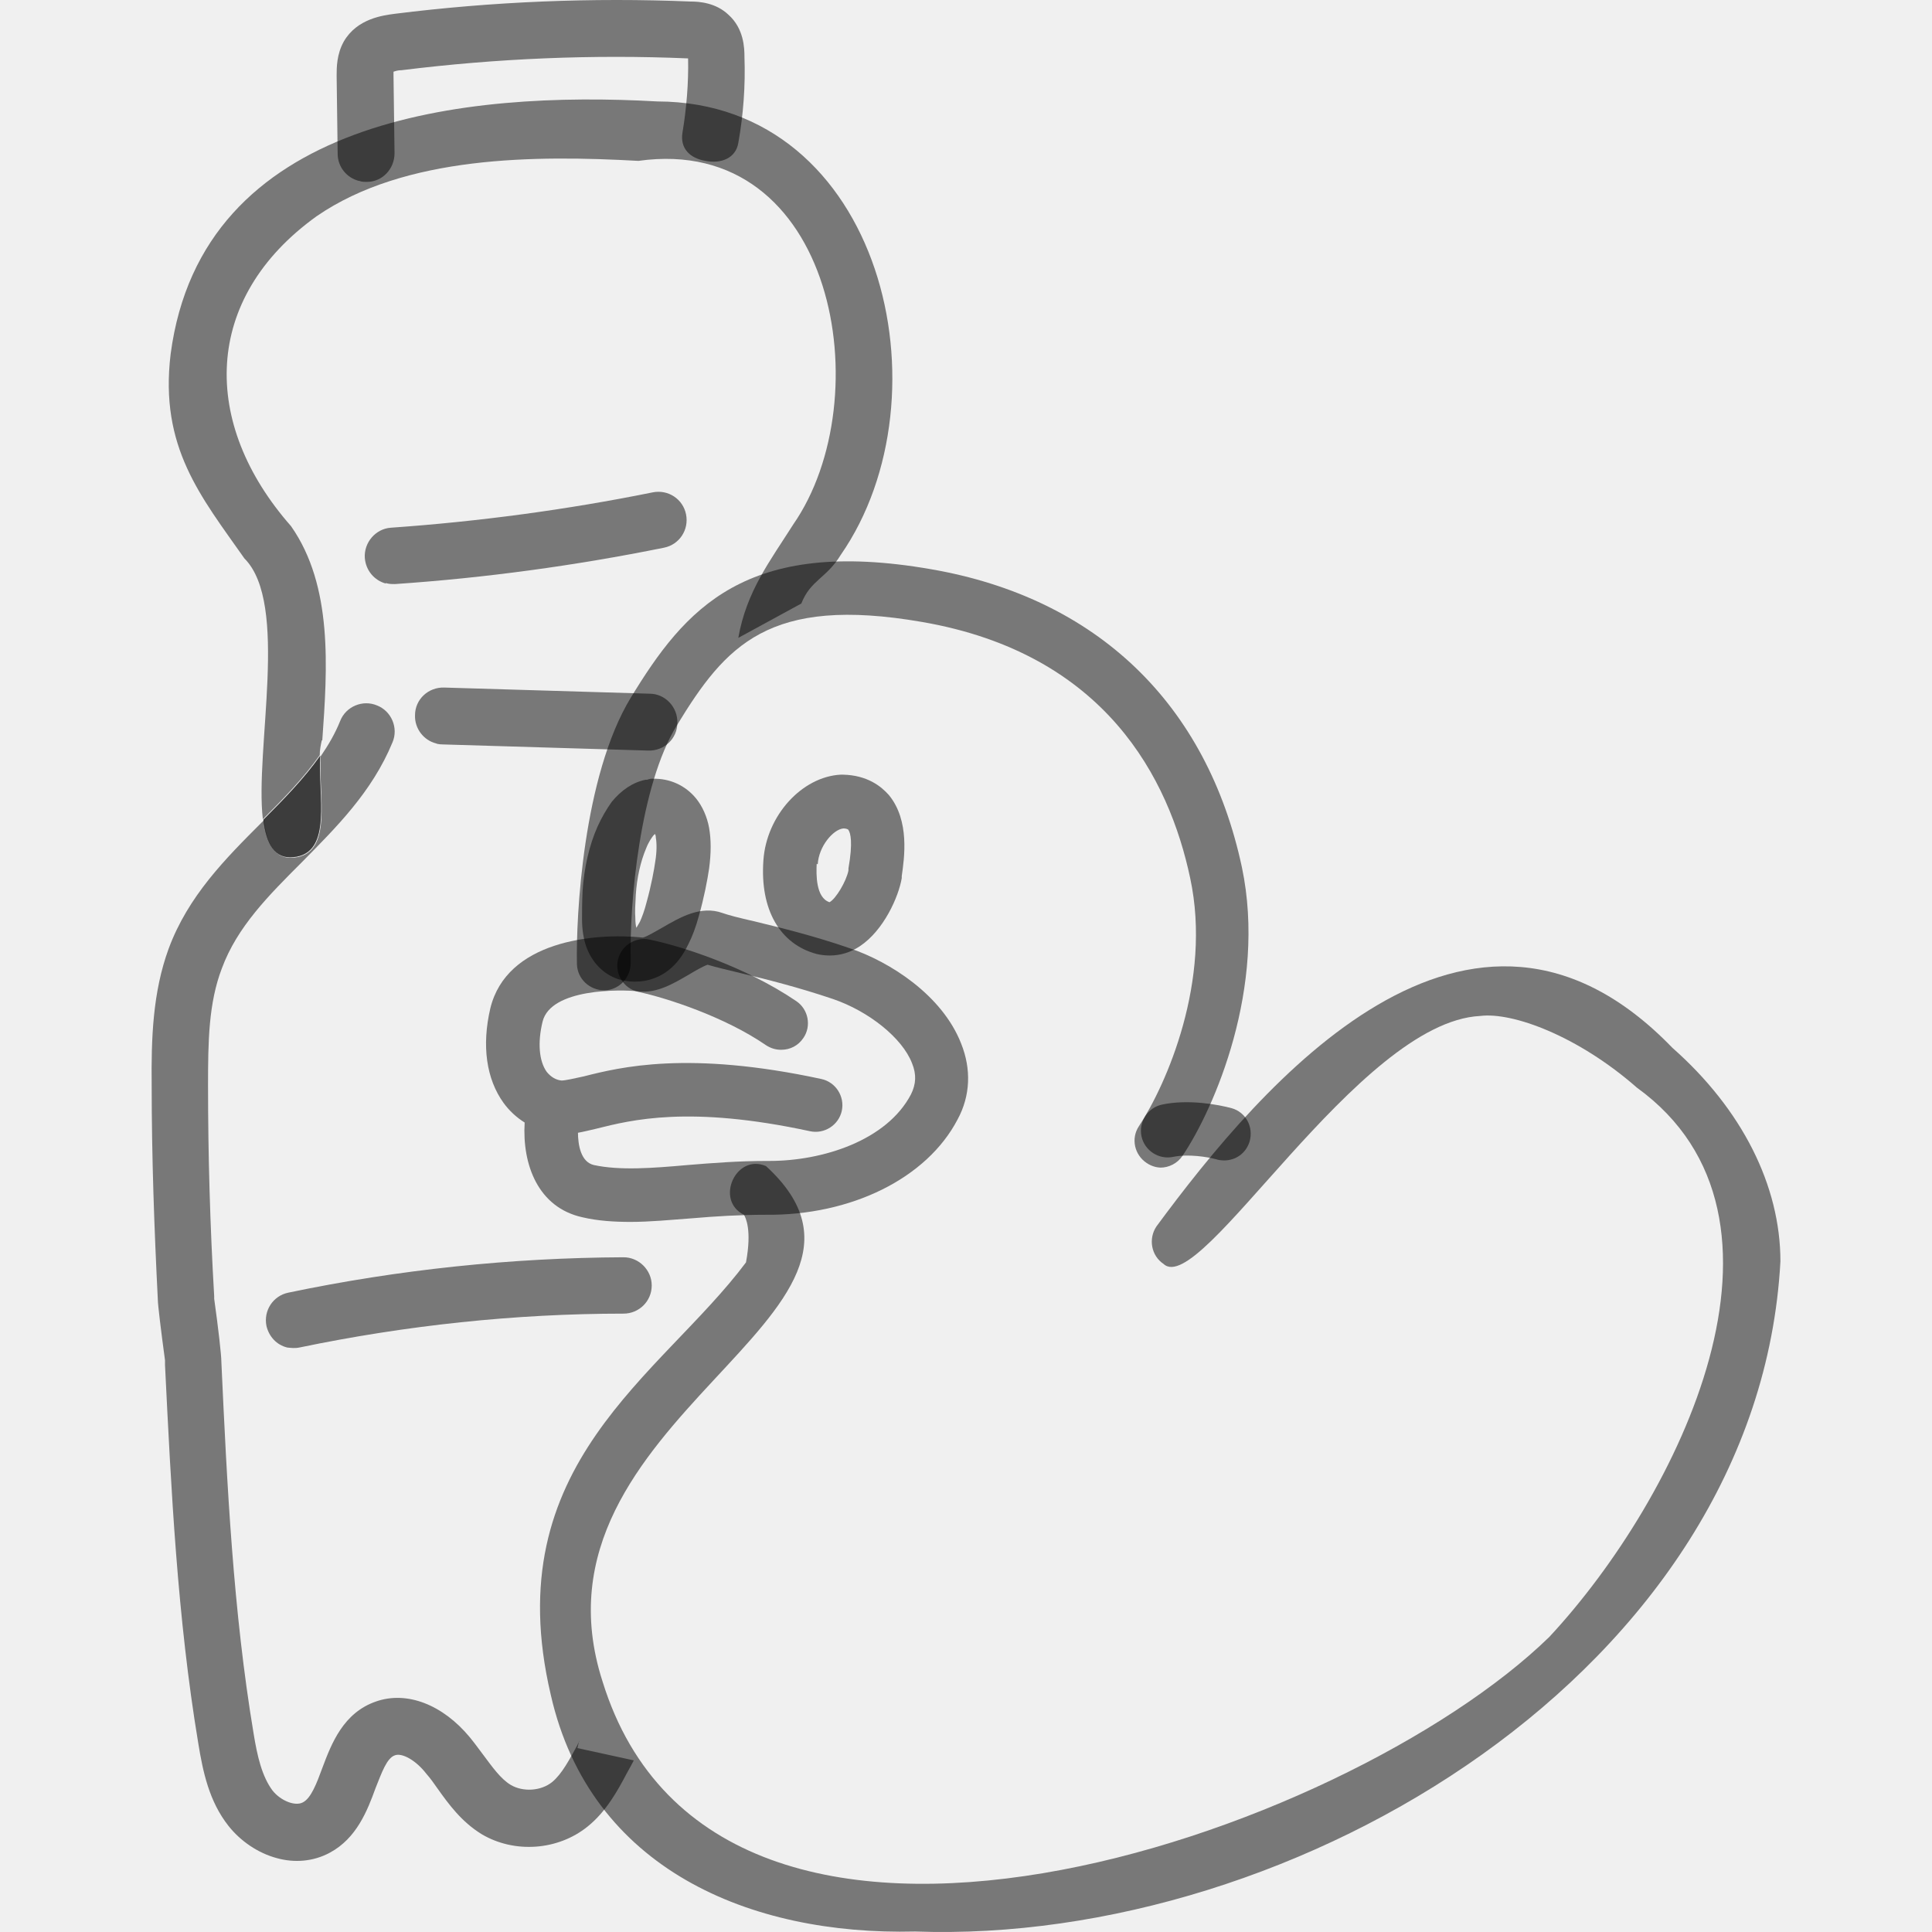
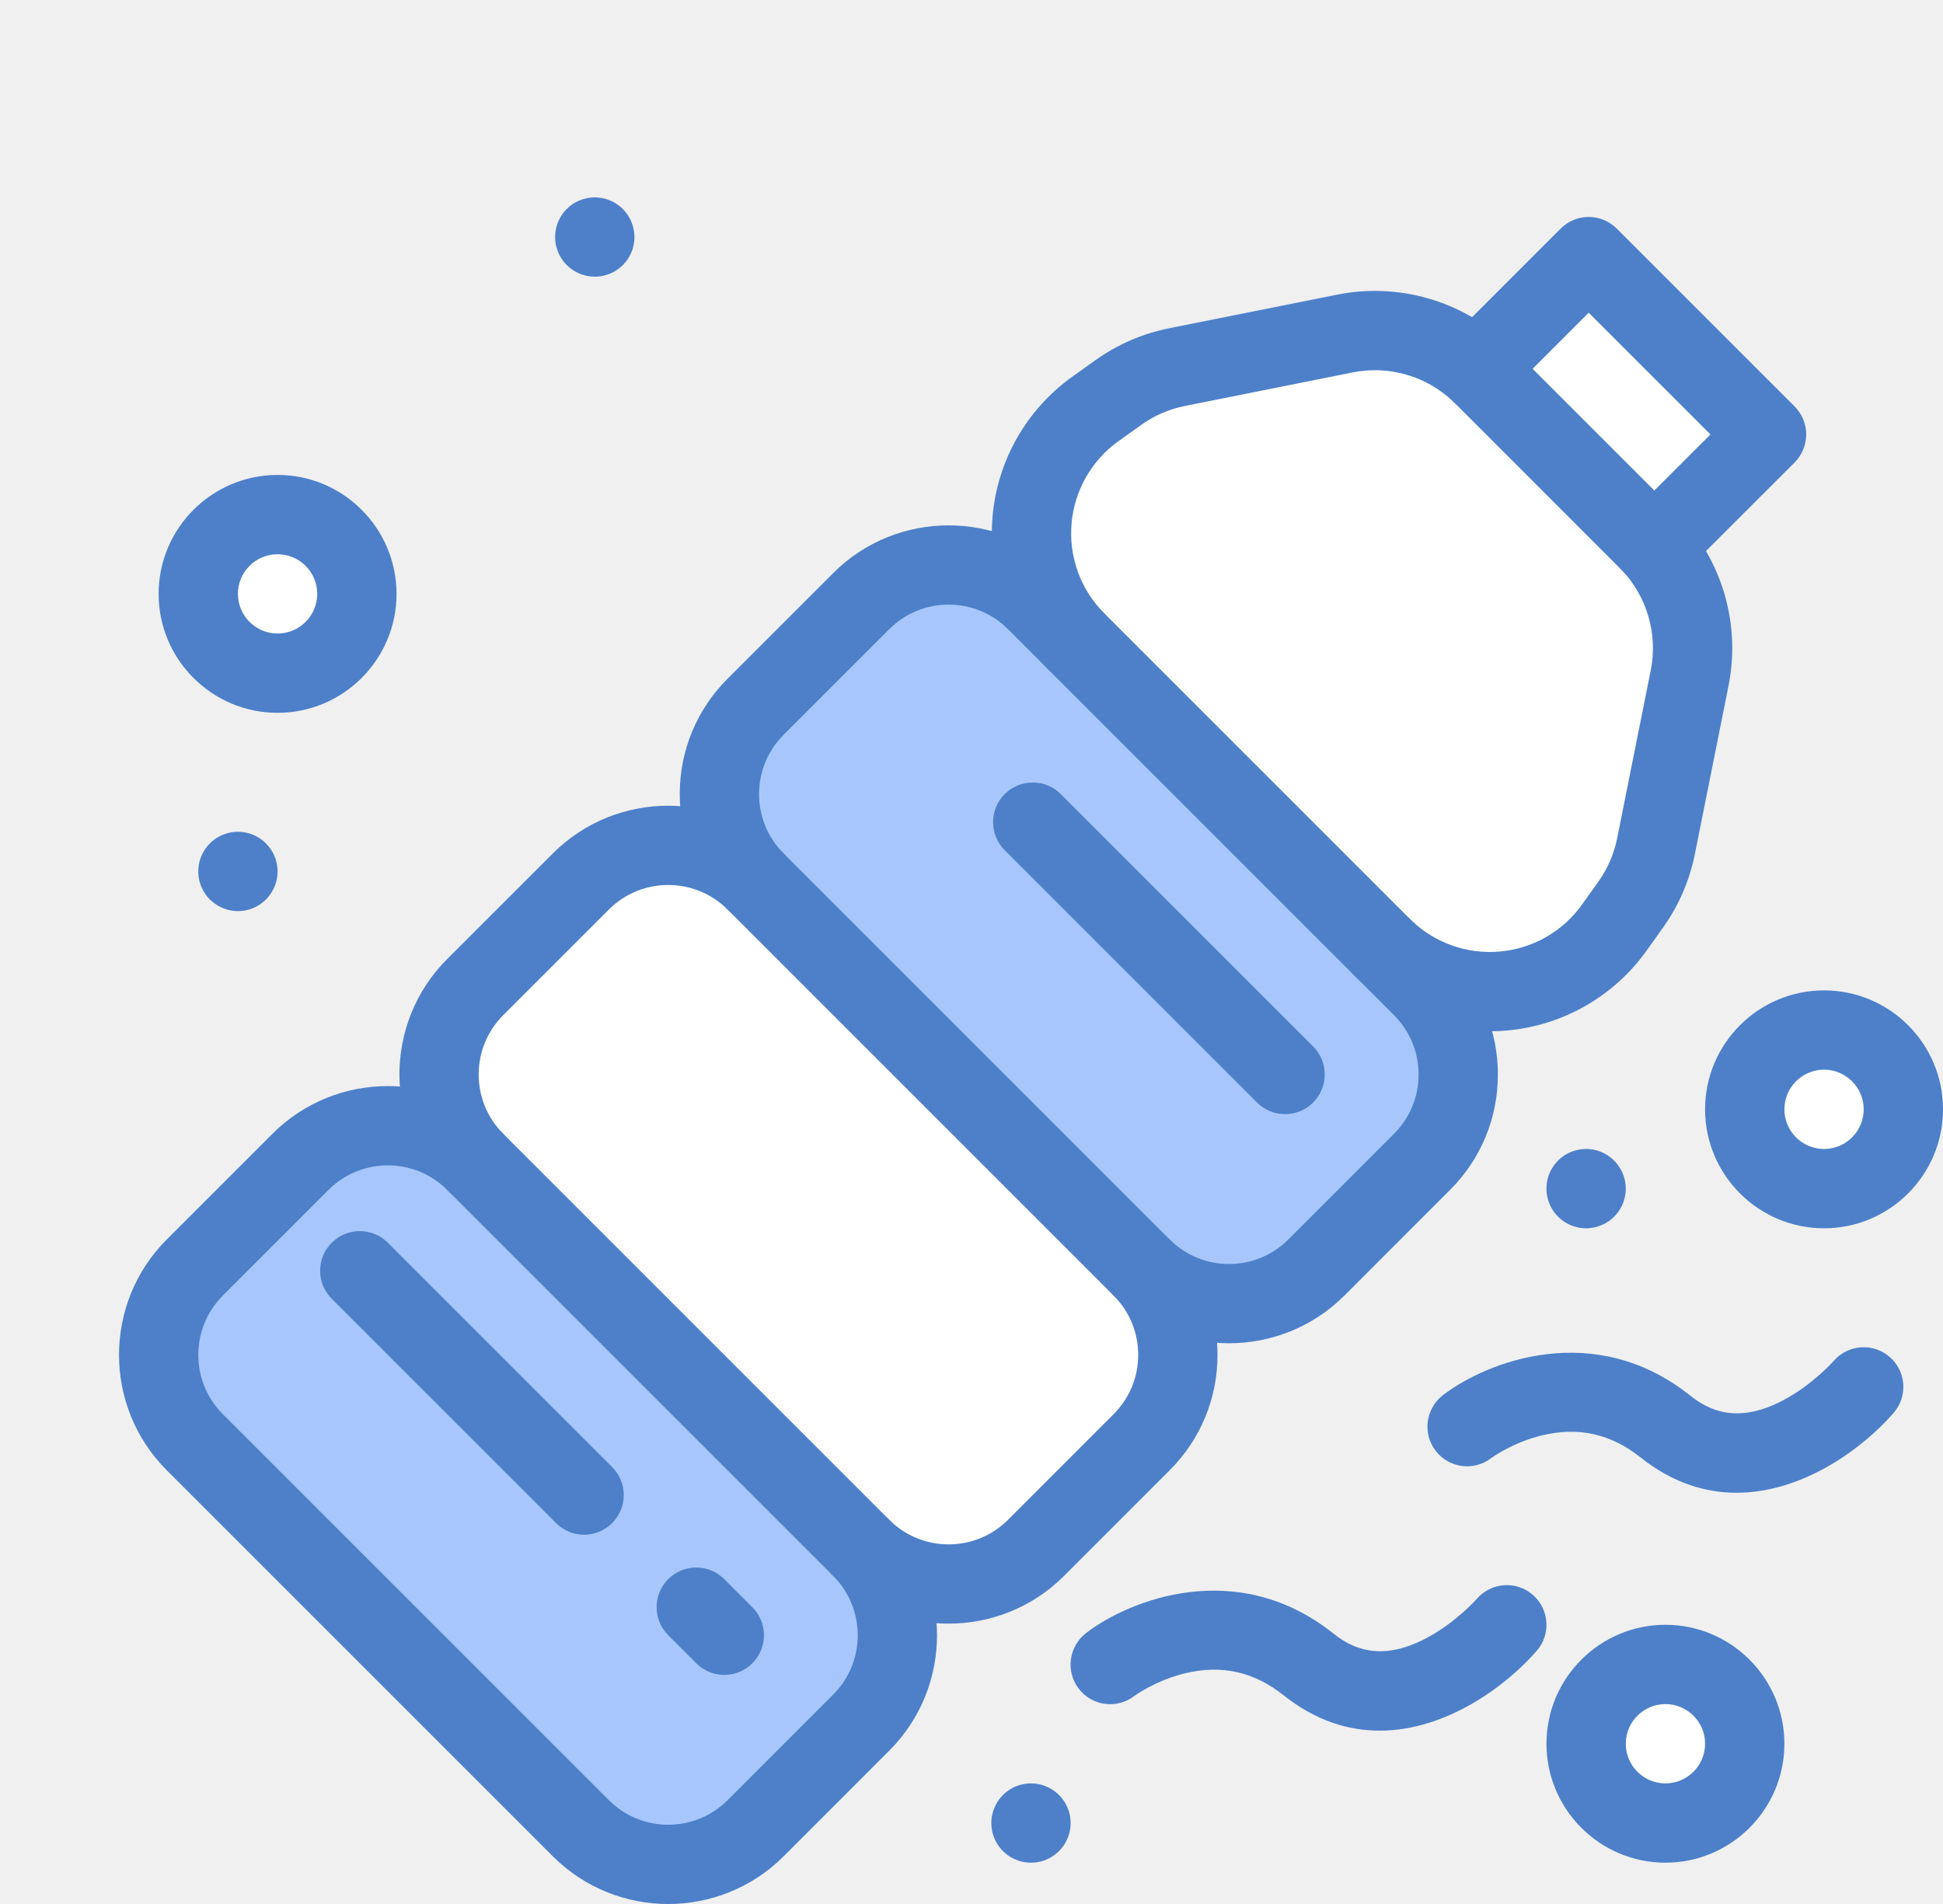
- <svg xmlns="http://www.w3.org/2000/svg" viewBox="0 0 50 50" width="50" height="50">
-   <defs>
-     <style>
-       .cls-1 { fill: #000; opacity: 0.5; }
-     </style>
-   </defs>
-   <g transform="matrix(1.325919, 0, 0, 1.325919, -8.153556, -8.141141)">
-     <path class="cls-1" d="m13.15,9.67c-.23-.06-.41-.27-.41-.53l-.02-1.52c0-.16,0-.42.14-.67.26-.45.77-.51.99-.54,1.91-.24,3.86-.32,5.78-.24.16,0,.49.02.74.26.3.27.31.65.31.82.02.56-.02,1.12-.12,1.68-.05.3-.34.41-.64.35-.3-.05-.5-.24-.45-.55.08-.48.12-.97.11-1.45,0,0,0,0,0,0-1.86-.08-3.74,0-5.59.23-.08,0-.13.02-.16.03,0,.02,0,.05,0,.07l.02,1.52c0,.31-.24.56-.54.56-.05,0-.1,0-.15-.02Z" />
-     <path class="cls-1" d="m11.88,22.87c-.37.04-.53-.25-.59-.73.41-.41.8-.81,1.11-1.25-.05.77.25,1.9-.52,1.98Z" />
-     <path class="cls-1" d="m11.88,22.87c-.37.04-.53-.25-.59-.73.41-.41.8-.81,1.11-1.25-.05.77.25,1.9-.52,1.98Z" />
-     <path class="cls-1" d="m14.66,20.65c-.24-.06-.42-.29-.41-.55,0-.31.26-.55.57-.54l4.01.12c.3,0,.55.26.54.57,0,.31-.26.55-.57.54l-4.01-.12s-.09,0-.13-.02Z" />
-     <path class="cls-1" d="m13.68,17.53c-.22-.06-.39-.25-.41-.5-.02-.3.21-.57.51-.59,1.71-.12,3.43-.35,5.11-.69.3-.06.59.13.65.43.06.3-.13.59-.43.65-1.73.35-3.49.59-5.25.71-.06,0-.12,0-.18-.02Z" />
-     <path class="cls-1" d="m11.75,32.44c-.2-.05-.35-.21-.4-.42-.06-.3.13-.59.43-.65,2.15-.45,4.35-.68,6.54-.69.3,0,.55.25.55.55,0,.31-.25.55-.55.55-2.12,0-4.25.23-6.32.66-.09.02-.17.01-.26,0Z" />
+ <svg xmlns="http://www.w3.org/2000/svg" viewBox="0 0.5 50 49" width="50" height="49">
+   <g id="_x35_45_x2C__Bottle_x2C__Gas_x2C__Plastic_x2C__Pollution_x2C__Waste" transform="matrix(0.102041, 0, 0, 0.102041, -1.4210854715202004e-14, 0.499952)">
+     <g>
+       <path style="fill:#A7C7FC;" d="M217.2,390.39c12.16,12.16,12.16,31.891,0,44.051L190.55,461.1c-12.17,12.16-31.9,12.16-44.06,0 L49.12,363.73c-12.16-12.16-12.16-31.891,0-44.051l26.66-26.66c12.16-12.159,31.89-12.159,44.05,0L217.2,390.39z" />
+       <path style="fill:#A7C7FC;" d="M358.62,248.96c12.17,12.17,12.17,31.9,0,44.059l-26.65,26.66c-12.17,12.16-31.89,12.16-44.06,0 l-97.36-97.37c-12.17-12.16-12.17-31.89,0-44.06l26.65-26.65c12.16-12.16,31.89-12.16,44.06,0l9.81,9.81 c0.109,0.12,0.23,0.24,0.35,0.36l77.03,77.03c0.12,0.12,0.24,0.24,0.359,0.35L358.62,248.96z" />
+       <path style="fill:#FFFFFF;" d="M287.91,319.68c12.17,12.16,12.17,31.891,0,44.051l-26.65,26.659c-12.17,12.16-31.9,12.16-44.06,0 l-97.37-97.37c-12.16-12.159-12.16-31.89,0-44.059l26.66-26.65c12.16-12.16,31.89-12.16,44.06,0L287.91,319.68z" />
+       <path style="fill:#FFFFFF;" d="M416.23,136.88c8.63,9.08,12.34,21.82,9.869,34.15l-8.47,42.35c-1.07,5.35-3.27,10.41-6.439,14.85 l-4.08,5.71c-13.75,19.26-41.41,21.68-58.301,5.21c-0.119-0.11-0.239-0.23-0.359-0.35l-77.03-77.03 c-0.12-0.12-0.24-0.24-0.35-0.36c-16.47-16.88-14.051-44.55,5.21-58.3l5.71-4.08c4.439-3.17,9.5-5.37,14.85-6.44l42.351-8.47 c12.329-2.47,25.069,1.24,34.149,9.87L416.23,136.88z" />
+       <circle style="fill:#FFFFFF;" cx="460" cy="279.78" r="20" />
+       <circle style="fill:#FFFFFF;" cx="420" cy="439.78" r="20" />
+       <circle style="fill:#FFFFFF;" cx="70" cy="149.78" r="20" />
+       <polygon style="fill:#FFFFFF;" points="445.5,109.57 417.21,137.85 416.23,136.88 373.34,93.99 372.37,93.01 400.65,64.72 &#09;&#09;" />
+       <path style="fill:#4D80C9;" d="M409.48,296.62c0.35,1.05,0.52,2.12,0.52,3.17c0,4.18-2.65,8.08-6.84,9.47 c-1.05,0.351-2.12,0.521-3.17,0.521c-4.181,0-8.08-2.65-9.48-6.84c-0.35-1.051-0.52-2.12-0.52-3.171 c0-4.18,2.649-8.079,6.84-9.479C402.07,288.54,407.74,291.38,409.48,296.62z" />
+       <path style="fill:#4D80C9;" d="M269.49,456.62c0.35,1.05,0.51,2.11,0.51,3.16c0,4.189-2.65,8.09-6.84,9.489 c-1.05,0.351-2.11,0.511-3.16,0.511c-4.19,0-8.09-2.65-9.49-6.84c-0.35-1.051-0.51-2.11-0.51-3.16c0-4.19,2.65-8.09,6.84-9.49 C262.08,448.55,267.74,451.38,269.49,456.62z" />
+       <path style="fill:#4D80C9;" d="M159.48,56.62c0.35,1.05,0.52,2.12,0.52,3.17c0,4.18-2.65,8.08-6.84,9.48 c-1.05,0.35-2.11,0.51-3.16,0.51c-4.19,0-8.09-2.65-9.49-6.84c-0.35-1.05-0.52-2.12-0.52-3.17c0-4.18,2.65-8.08,6.84-9.48 C152.07,48.55,157.74,51.38,159.48,56.62z" />
+       <path style="fill:#4D80C9;" d="M69.49,216.62c0.35,1.05,0.51,2.11,0.51,3.16c0,4.19-2.65,8.09-6.84,9.49 c-1.05,0.35-2.11,0.51-3.16,0.51c-4.19,0-8.09-2.65-9.49-6.84c-0.35-1.05-0.51-2.11-0.51-3.16c0-4.19,2.65-8.09,6.84-9.49 C62.08,208.54,67.74,211.38,69.49,216.62z" />
+       <path style="fill:#4D80C9;" d="M168.515,480.201c-10.54,0.001-21.075-4.01-29.096-12.03l-97.37-97.369 c-16.044-16.044-16.044-42.149,0-58.193l26.66-26.66c16.044-16.043,42.148-16.043,58.192,0c3.905,3.905,3.906,10.236,0.001,14.142 c-3.905,3.906-10.237,3.905-14.142,0.001c-8.246-8.244-21.662-8.244-29.909,0l-26.659,26.66c-8.246,8.246-8.246,21.662,0,29.908 l97.37,97.369c8.245,8.246,21.667,8.245,29.92-0.003l26.646-26.655c8.247-8.246,8.247-21.664,0.001-29.909 c-3.905-3.905-3.905-10.237,0.001-14.143c3.905-3.904,10.237-3.903,14.142,0c16.043,16.044,16.043,42.149,0,58.193l-26.649,26.658 C189.595,476.19,179.052,480.2,168.515,480.201z" />
+       <path style="fill:#4D80C9;" d="M239.225,409.491c-10.54,0.001-21.075-4.01-29.096-12.03l-97.37-97.37 c-16.04-16.039-16.041-42.147-0.003-58.199l26.664-26.654c16.038-16.039,42.146-16.04,58.198-0.001 c3.907,3.903,3.909,10.235,0.005,14.142c-3.903,3.906-10.235,3.91-14.142,0.005c-8.252-8.246-21.675-8.248-29.92-0.003 L126.9,256.032c-8.243,8.249-8.244,21.672,0.001,29.916l97.371,97.37c8.244,8.246,21.667,8.245,29.92-0.003l26.646-26.655 c3.999-3.996,6.2-9.306,6.2-14.955c0-5.649-2.201-10.959-6.196-14.951c-3.906-3.904-3.909-10.235-0.006-14.143 c3.903-3.906,10.235-3.909,14.143-0.006c7.776,7.771,12.06,18.104,12.06,29.1c0,10.995-4.283,21.329-12.06,29.1l-26.646,26.655 C260.306,405.479,249.762,409.49,239.225,409.491z" />
+       <path style="fill:#4D80C9;" d="M309.939,338.777c-10.538,0-21.074-4.008-29.097-12.023l-97.363-97.373 c-7.773-7.767-12.056-18.102-12.056-29.097c0-10.994,4.282-21.33,12.057-29.105l26.65-26.65 c16.039-16.04,42.148-16.041,58.199-0.002l9.814,9.813c3.905,3.905,3.905,10.237,0,14.142c-3.904,3.905-10.236,3.906-14.143,0 l-9.81-9.81c-8.251-8.244-21.673-8.246-29.917-0.001l-26.651,26.65c-3.997,3.997-6.198,9.311-6.198,14.962 c0,5.65,2.2,10.96,6.196,14.953l97.363,97.373c8.248,8.24,21.672,8.238,29.92-0.004l26.646-26.655 c3.999-3.996,6.2-9.307,6.2-14.956c0-5.652-2.202-10.966-6.199-14.963l-9.811-9.81c-3.905-3.905-3.905-10.237,0-14.142 c3.904-3.905,10.236-3.906,14.143-0.001l9.81,9.81c7.774,7.775,12.057,18.111,12.057,29.105c0,10.995-4.283,21.33-12.06,29.1 l-26.646,26.655C331.018,334.768,320.477,338.776,309.939,338.777z" />
+       <path style="fill:#4D80C9;" d="M375.707,260.096c-12.578,0.001-24.697-4.873-33.801-13.71c-0.175-0.165-0.352-0.339-0.527-0.515 l-77.03-77.03c-0.178-0.178-0.355-0.357-0.522-0.536c-9.843-10.139-14.766-24.025-13.51-38.12 c1.259-14.135,8.605-26.97,20.153-35.214l5.707-4.078c5.64-4.027,11.931-6.755,18.701-8.109l42.352-8.47 c15.473-3.101,31.55,1.545,43,12.428c4.003,3.805,4.163,10.134,0.358,14.137c-3.806,4.002-10.133,4.164-14.138,0.359 c-6.736-6.403-16.19-9.141-25.295-7.313l-42.355,8.47c-3.978,0.796-7.68,2.402-10.999,4.772l-5.708,4.078 c-6.795,4.851-11.115,12.4-11.855,20.714c-0.741,8.314,2.171,16.503,7.989,22.466c0.076,0.077,0.15,0.156,0.223,0.236l0.041,0.036 l77.146,77.145c0.068,0.063,0.088,0.081,0.154,0.146c5.969,5.821,14.15,8.736,22.477,7.992c8.31-0.742,15.856-5.062,20.704-11.853 l4.082-5.713c2.369-3.317,3.975-7.018,4.771-10.997l8.47-42.35c1.824-9.106-0.909-18.563-7.311-25.3 c-3.806-4.003-3.645-10.333,0.359-14.138c4.003-3.805,10.332-3.644,14.137,0.359c10.883,11.45,15.527,27.526,12.426,43.004 l-8.469,42.346c-1.354,6.771-4.082,13.063-8.106,18.7l-4.082,5.713c-8.241,11.542-21.072,18.888-35.202,20.148 C378.597,260.032,377.147,260.096,375.707,260.096z" />
+       <path style="fill:#4D80C9;" d="M417.21,147.85c-2.544,0-5.088-0.964-7.037-2.895l-0.979-0.97l-43.934-43.942 c-3.867-3.911-3.851-10.212,0.038-14.102l28.28-28.29c1.875-1.876,4.419-2.93,7.071-2.93c2.652,0,5.196,1.053,7.072,2.929 l44.85,44.85c1.875,1.876,2.929,4.42,2.929,7.072s-1.055,5.196-2.93,7.071l-28.291,28.28 C422.328,146.874,419.769,147.85,417.21,147.85z M386.506,93.014l30.7,30.7l14.15-14.146l-30.705-30.705L386.506,93.014z" />
+       <path style="fill:#4D80C9;" d="M147.3,387.06c-2.559,0-5.118-0.977-7.071-2.929l-56.57-56.569c-3.905-3.905-3.905-10.237,0-14.143 c3.905-3.904,10.238-3.904,14.142,0l56.57,56.569c3.905,3.905,3.905,10.237,0.001,14.143 C152.419,386.083,149.859,387.06,147.3,387.06z" />
+       <path style="fill:#4D80C9;" d="M182.66,422.42c-2.562,0-5.123-0.977-7.076-2.934l-7.07-7.08c-3.902-3.908-3.898-10.24,0.01-14.143 c3.908-3.902,10.239-3.898,14.143,0.01l7.07,7.08c3.902,3.908,3.898,10.24-0.01,14.143 C187.774,421.445,185.217,422.42,182.66,422.42z" />
+       <path style="fill:#4D80C9;" d="M324.08,280.99c-2.56,0-5.118-0.977-7.071-2.929l-63.64-63.641 c-3.905-3.905-3.905-10.237,0.001-14.142c3.906-3.905,10.238-3.904,14.142,0.001l63.64,63.64c3.905,3.905,3.905,10.237,0,14.143 C329.199,280.014,326.639,280.99,324.08,280.99z" />
+       <path style="fill:#4D80C9;" d="M347.935,436.481c-7.876,0-16.126-2.48-24.163-8.877c-7.516-5.982-15.653-7.814-24.873-5.601 c-7.503,1.802-12.821,5.718-12.874,5.757c-4.388,3.356-10.64,2.5-13.993-1.888c-3.355-4.387-2.494-10.682,1.894-14.036 c10.964-8.384,38.094-19.147,62.302,0.119c4.386,3.492,11.577,7.422,23.324,1.276c7.541-3.945,12.832-9.933,12.883-9.991 c3.611-4.18,9.929-4.637,14.104-1.026c4.179,3.611,4.638,9.927,1.026,14.104C380.063,425,364.873,436.479,347.935,436.481z" />
+       <path style="fill:#4D80C9;" d="M437.935,376.481c-7.876,0-16.126-2.48-24.163-8.877c-7.516-5.982-15.654-7.814-24.873-5.601 c-7.503,1.802-12.821,5.718-12.874,5.757c-4.387,3.357-10.64,2.5-13.993-1.888c-3.355-4.387-2.494-10.682,1.894-14.036 c10.964-8.384,38.094-19.147,62.302,0.119c4.386,3.492,11.576,7.422,23.324,1.276c7.541-3.945,12.832-9.933,12.883-9.991 c3.611-4.179,9.929-4.637,14.104-1.026c4.179,3.611,4.638,9.927,1.026,14.104C470.063,365,454.873,376.479,437.935,376.481z" />
+       <path style="fill:#4D80C9;" d="M460,309.78c-16.542,0-30-13.458-30-30s13.458-30,30-30s30,13.458,30,30S476.542,309.78,460,309.78 z M460,269.78c-5.514,0-10,4.486-10,10c0,5.514,4.486,10,10,10s10-4.486,10-10C470,274.267,465.514,269.78,460,269.78z" />
+       <path style="fill:#4D80C9;" d="M70,179.78c-16.542,0-30-13.458-30-30s13.458-30,30-30s30,13.458,30,30S86.542,179.78,70,179.78z M70,139.78c-5.514,0-10,4.486-10,10c0,5.514,4.486,10,10,10s10-4.486,10-10C80,144.266,75.514,139.78,70,139.78z" />
+       <path style="fill:#4D80C9;" d="M420,469.78c-16.542,0-30-13.458-30-30s13.458-30,30-30s30,13.458,30,30S436.542,469.78,420,469.78 z M420,429.78c-5.514,0-10,4.486-10,10c0,5.514,4.486,10,10,10s10-4.486,10-10C430,434.267,425.514,429.78,420,429.78z" />
+     </g>
  </g>
-   <path class="cls-1" d="M 23.682 49.987 C 19.412 50.093 15.275 48.37 14.254 43.861 C 12.849 37.881 17.105 35.614 19.306 32.671 C 19.465 31.822 19.293 31.504 19.253 31.438 C 18.497 31.066 19.041 29.846 19.823 30.178 C 24.026 34.023 13.393 36.688 15.594 43.517 C 18.577 53.156 34.833 47.494 40.097 42.363 C 43.451 38.757 47.018 31.517 42.364 28.149 C 40.839 26.81 39.142 26.187 38.307 26.293 C 35.138 26.452 31.067 33.612 30.112 32.71 C 29.794 32.498 29.715 32.061 29.927 31.742 C 32.645 28.056 38.028 21.679 43.279 27.115 C 45.082 28.706 46.077 30.682 46.077 32.644 C 45.506 43.198 33.52 50.345 23.682 49.987 L 23.682 49.987 Z" />
-   <path class="cls-1" d="M 31.69 30.032 C 31.69 30.032 31.558 30.032 31.491 30.006 C 31.253 29.939 30.749 29.86 30.364 29.939 C 29.993 30.019 29.622 29.78 29.542 29.409 C 29.463 29.038 29.701 28.666 30.073 28.587 C 30.749 28.441 31.531 28.587 31.876 28.68 C 32.247 28.786 32.446 29.17 32.34 29.541 C 32.247 29.846 31.982 30.032 31.677 30.032 L 31.69 30.032 Z" />
-   <path class="cls-1" d="M 16.323 31.623 C 15.899 31.623 15.474 31.597 15.077 31.504 C 13.923 31.252 13.512 30.138 13.578 29.051 C 13.366 28.918 13.18 28.746 13.035 28.547 C 12.584 27.924 12.464 27.062 12.69 26.094 C 13.114 24.357 15.355 24.132 16.641 24.264 C 16.747 24.238 16.986 24.092 17.132 24.012 C 17.609 23.734 18.139 23.429 18.696 23.628 C 18.842 23.681 19.147 23.76 19.505 23.84 C 20.155 23.999 21.043 24.211 21.998 24.543 C 23.019 24.887 24.384 25.749 24.875 27.009 C 25.14 27.672 25.114 28.361 24.782 28.971 C 23.987 30.496 22.024 31.464 19.81 31.438 C 19.16 31.438 18.511 31.477 17.901 31.53 C 17.357 31.57 16.827 31.623 16.31 31.623 L 16.323 31.623 Z M 14.957 29.29 C 14.957 29.648 15.037 30.072 15.368 30.151 C 16.044 30.297 16.893 30.231 17.795 30.151 C 18.444 30.098 19.121 30.045 19.85 30.045 C 19.876 30.045 19.903 30.045 19.916 30.045 C 21.295 30.045 22.952 29.515 23.576 28.322 C 23.708 28.056 23.722 27.805 23.602 27.513 C 23.35 26.863 22.488 26.174 21.56 25.855 C 20.659 25.55 19.81 25.338 19.2 25.192 C 18.816 25.1 18.537 25.033 18.312 24.967 C 18.192 25.007 17.967 25.139 17.834 25.219 C 17.423 25.458 16.999 25.71 16.535 25.657 C 16.058 25.603 14.254 25.577 14.042 26.439 C 13.91 26.982 13.95 27.46 14.148 27.738 C 14.254 27.871 14.387 27.95 14.533 27.964 C 14.626 27.964 14.864 27.911 15.103 27.858 C 16.044 27.619 17.808 27.181 21.255 27.924 C 21.627 28.003 21.865 28.375 21.786 28.746 C 21.706 29.117 21.335 29.356 20.964 29.276 C 17.834 28.6 16.336 28.985 15.435 29.21 C 15.262 29.25 15.103 29.29 14.957 29.316 L 14.957 29.29 Z M 18.352 24.954 Z" />
-   <path class="cls-1" d="M 20.208 27.168 C 20.075 27.168 19.943 27.128 19.823 27.049 C 18.763 26.319 17.264 25.829 16.522 25.67 C 16.151 25.59 15.912 25.219 15.991 24.848 C 16.071 24.476 16.442 24.238 16.813 24.317 C 17.596 24.476 19.28 25.007 20.606 25.908 C 20.924 26.121 21.003 26.558 20.791 26.863 C 20.659 27.062 20.447 27.168 20.221 27.168 L 20.208 27.168 Z" />
-   <path class="cls-1" d="M 30.059 30.218 C 29.927 30.218 29.794 30.178 29.675 30.098 C 29.357 29.886 29.264 29.462 29.476 29.144 C 30.179 28.083 31.372 25.378 30.802 22.726 C 30.258 20.154 28.614 16.919 23.867 16.097 C 19.89 15.407 18.776 16.707 17.516 18.775 C 16.562 20.326 16.283 23.363 16.323 24.914 C 16.323 25.299 16.031 25.617 15.647 25.63 C 15.262 25.63 14.944 25.338 14.931 24.954 C 14.904 23.721 15.09 20.088 16.323 18.059 C 17.728 15.752 19.293 13.896 24.093 14.731 C 28.389 15.473 31.239 18.218 32.141 22.448 C 32.791 25.55 31.425 28.693 30.603 29.913 C 30.47 30.112 30.245 30.218 30.033 30.218 L 30.059 30.218 Z" />
-   <path class="cls-1" d="M 16.416 25.405 C 16.27 25.405 16.124 25.378 15.991 25.338 C 15.607 25.206 15.315 24.901 15.169 24.49 C 15.103 24.291 15.063 24.065 15.063 23.787 C 15.063 23.601 15.063 23.363 15.077 23.058 C 15.116 22.461 15.249 21.878 15.461 21.4 C 15.567 21.162 15.7 20.936 15.832 20.751 C 16.084 20.446 16.376 20.247 16.707 20.18 L 16.747 20.18 C 16.747 20.18 16.813 20.154 16.853 20.154 L 16.893 20.154 C 16.893 20.154 16.893 20.154 16.893 20.154 C 17.331 20.141 17.742 20.326 18.02 20.671 C 18.179 20.87 18.299 21.135 18.352 21.427 C 18.405 21.732 18.405 22.077 18.352 22.474 C 18.312 22.753 18.219 23.243 18.086 23.707 C 18.007 23.999 17.914 24.238 17.821 24.423 C 17.742 24.583 17.675 24.702 17.583 24.821 C 17.423 25.033 17.211 25.206 16.973 25.299 C 16.787 25.378 16.601 25.405 16.416 25.405 L 16.416 25.405 Z M 16.959 21.573 C 16.959 21.573 16.933 21.599 16.906 21.626 C 16.867 21.679 16.787 21.785 16.721 21.957 C 16.575 22.302 16.482 22.726 16.455 23.151 C 16.442 23.402 16.429 23.601 16.442 23.747 C 16.442 23.88 16.455 23.959 16.469 24.012 C 16.469 24.012 16.469 24.012 16.469 24.012 C 16.495 23.973 16.522 23.92 16.562 23.853 C 16.615 23.734 16.681 23.562 16.734 23.349 C 16.853 22.925 16.933 22.488 16.959 22.289 C 16.999 22.05 16.999 21.825 16.973 21.679 C 16.973 21.626 16.959 21.599 16.946 21.573 L 16.959 21.573 Z M 16.933 21.095 C 16.933 21.095 16.933 20.857 16.933 20.857 L 16.933 21.095 Z" />
-   <path class="cls-1" d="M 21.467 24.728 C 21.361 24.728 21.242 24.715 21.136 24.689 C 20.181 24.437 19.664 23.535 19.757 22.262 C 19.837 21.109 20.751 20.101 21.759 20.048 C 21.772 20.048 21.786 20.048 21.812 20.048 C 22.449 20.061 22.807 20.353 23.006 20.578 C 23.549 21.241 23.403 22.209 23.337 22.673 L 23.337 22.726 C 23.257 23.204 22.873 24.079 22.25 24.49 C 22.011 24.649 21.746 24.728 21.481 24.728 L 21.467 24.728 Z M 21.481 23.349 Z M 21.136 22.355 C 21.123 22.62 21.109 23.23 21.467 23.349 C 21.627 23.27 21.905 22.806 21.958 22.527 L 21.958 22.474 C 22.077 21.798 22.011 21.559 21.958 21.48 C 21.945 21.453 21.878 21.44 21.825 21.44 C 21.56 21.467 21.189 21.904 21.163 22.368 L 21.136 22.355 Z" />
-   <g transform="matrix(1.325919, 0, 0, 1.325919, -8.153556, -8.141141)">
-     <path class="cls-1" d="m17.46,40.12s-.03.05-.04.08c-.16.29-.3.56-.49.72-.22.18-.57.2-.81.06-.2-.12-.36-.35-.54-.59-.09-.12-.17-.23-.26-.34-.53-.64-1.23-.91-1.83-.7-.64.22-.87.82-1.05,1.3-.11.3-.22.59-.38.67-.15.08-.43-.03-.59-.23-.21-.28-.3-.68-.37-1.11-.4-2.39-.52-4.87-.63-7.26,0-.13-.06-.66-.14-1.23,0-.02,0-.04,0-.05-.08-1.36-.12-2.75-.12-4.12,0-.85.01-1.6.27-2.28.3-.81.91-1.42,1.56-2.07.67-.68,1.37-1.37,1.77-2.34.12-.28-.02-.61-.3-.72-.28-.12-.61.02-.72.3-.1.25-.23.47-.38.69-.05.77.25,1.9-.52,1.98-.37.04-.53-.25-.59-.73-.01.01-.03.03-.04.04-.71.71-1.44,1.44-1.82,2.47-.31.85-.34,1.75-.33,2.67,0,1.39.05,2.79.12,4.18,0,.09.06.59.14,1.18h0s0,.07,0,.09c.12,2.43.24,4.93.65,7.39.09.55.21,1.13.59,1.61.23.29.57.53.95.63.33.09.7.07,1.03-.11.52-.28.73-.82.89-1.26.12-.3.22-.59.38-.64.14-.05.41.1.61.36.08.09.15.19.22.29.22.31.47.65.86.89.64.38,1.49.32,2.07-.15.36-.29.58-.69.77-1.05.05-.09.09-.16.13-.24l-1.1-.24.03-.13Z" />
-     <path class="cls-1" d="m12.44,20.59c.1-1.41.21-3.01-.61-4.18-1.76-2-1.74-4.44.5-6.05,1.73-1.19,4.28-1.19,6.28-1.08,3.84-.54,4.73,4.64,3.02,7.1-.45.71-.91,1.3-1.07,2.21l1.23-.67c.18-.46.49-.49.77-.95,2.15-3.1.81-8.84-3.58-8.85-3.74-.21-8.89.31-9.5,4.93-.22,1.82.59,2.78,1.44,3.99.88.88.2,3.73.36,5.09.41-.41.8-.81,1.11-1.25,0-.1.02-.2.04-.29Z" />
-   </g>
+   <g id="g-1" transform="matrix(0.102041, 0, 0, 0.102041, -1.4210854715202004e-14, 0.499952)" />
</svg>
